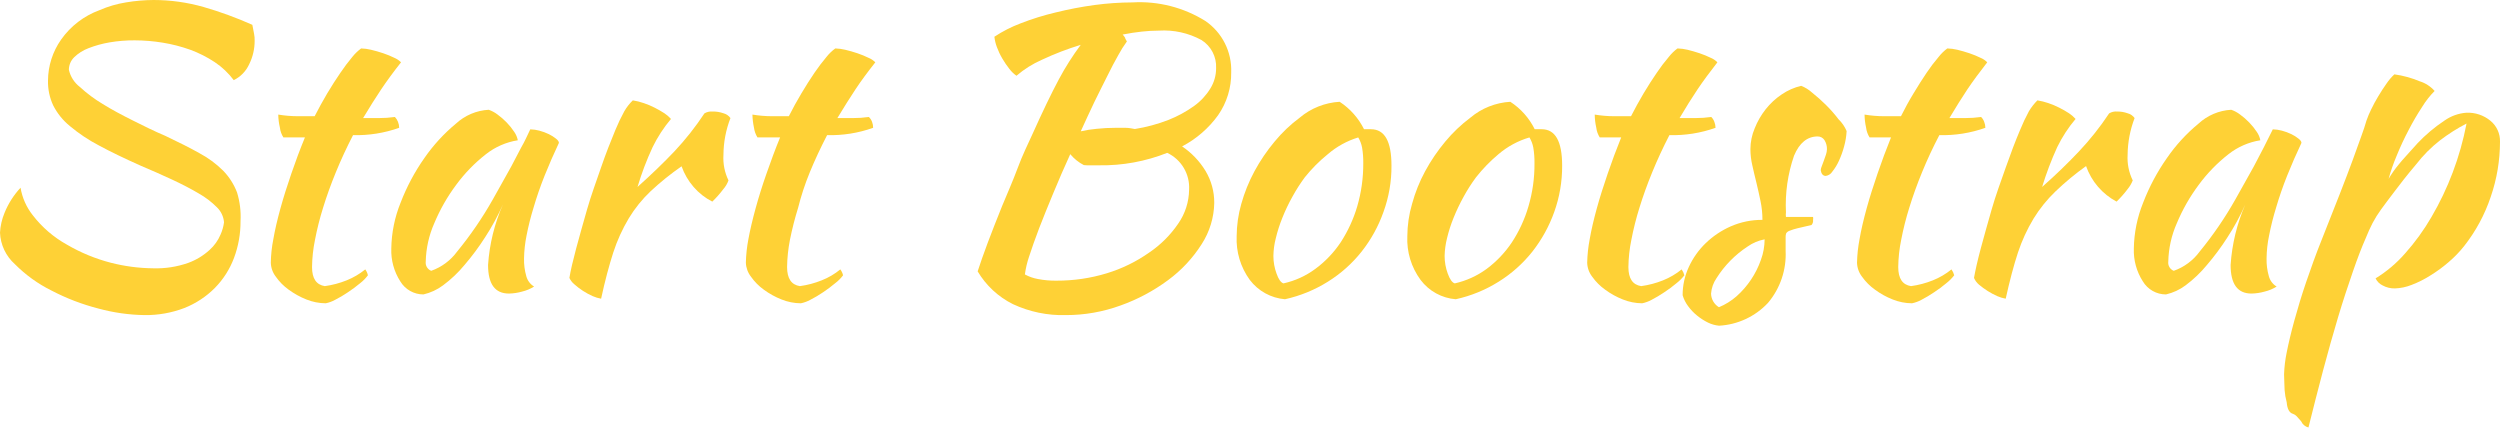
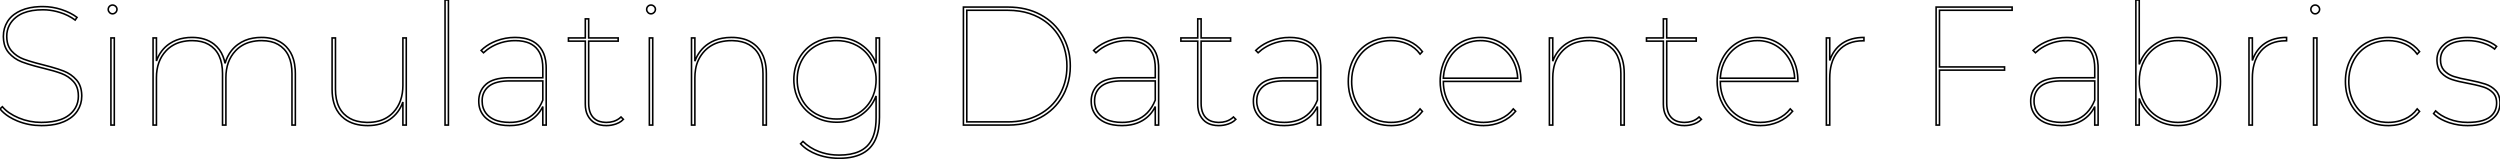
- <svg xmlns="http://www.w3.org/2000/svg" viewBox="0 0 228.66 39.08">
-   <style>.cls-1{fill:#fed136;}</style>
-   <path class="cls-1" d="M23.08,15.17c.07.4.13.68.16.83a2.66,2.66,0,0,1,.05.62,4.76,4.76,0,0,1-.51,2.18,3,3,0,0,1-1.4,1.43,7.12,7.12,0,0,0-1.73-1.64,10.8,10.8,0,0,0-2.25-1.14,14.23,14.23,0,0,0-2.53-.65,16,16,0,0,0-2.55-.21,13,13,0,0,0-2.32.19,9.91,9.91,0,0,0-1.91.53,3.79,3.79,0,0,0-1.31.83,1.61,1.61,0,0,0-.48,1.14,2.73,2.73,0,0,0,1,1.57,12.76,12.76,0,0,0,2.09,1.56c.82.51,1.74,1,2.74,1.5s2,1,3,1.42c1.2.57,2.24,1.09,3.11,1.58a9.31,9.31,0,0,1,2.16,1.59,5.83,5.83,0,0,1,1.28,2A7.5,7.5,0,0,1,22,33.12a9.43,9.43,0,0,1-.6,3.38,7.84,7.84,0,0,1-1.75,2.74,8.21,8.21,0,0,1-2.78,1.83,9.85,9.85,0,0,1-3.65.65A17,17,0,0,1,9,41.12a20,20,0,0,1-4.3-1.65,12.61,12.61,0,0,1-3.33-2.4A4.09,4.09,0,0,1,0,34.18a5.48,5.48,0,0,1,.41-1.8,7.5,7.5,0,0,1,1.47-2.31A5.49,5.49,0,0,0,3,32.59a10.14,10.14,0,0,0,3.13,2.69,15.79,15.79,0,0,0,4,1.65,16.23,16.23,0,0,0,3.87.51,8.83,8.83,0,0,0,3.23-.5,5.89,5.89,0,0,0,1.94-1.18,3.94,3.94,0,0,0,1-1.4,4,4,0,0,0,.32-1.13,2.14,2.14,0,0,0-.65-1.37,7.65,7.65,0,0,0-1.67-1.27c-.69-.41-1.5-.83-2.42-1.26s-1.88-.85-2.87-1.27c-1.48-.66-2.77-1.28-3.84-1.86a14.83,14.83,0,0,1-2.65-1.77,5.88,5.88,0,0,1-1.53-1.9,5.1,5.1,0,0,1-.47-2.26,6.57,6.57,0,0,1,1.2-3.75A7.41,7.41,0,0,1,9.1,13.83a10,10,0,0,1,2.42-.71,15.83,15.83,0,0,1,2.53-.22,16.76,16.76,0,0,1,4.57.64A34.29,34.29,0,0,1,23.08,15.17Z" transform="translate(0 -12.9)" />
-   <path class="cls-1" d="M25.92,25.47a2.16,2.16,0,0,1-.32-.9,5.75,5.75,0,0,1-.15-1.19,11.13,11.13,0,0,0,1.77.15h1.56c.36-.7.74-1.4,1.15-2.09s.82-1.32,1.21-1.89a17.57,17.57,0,0,1,1.09-1.45,4.35,4.35,0,0,1,.8-.77,4.29,4.29,0,0,1,.9.12c.37.09.74.19,1.12.32s.72.27,1,.41a1.89,1.89,0,0,1,.63.42c-.71.9-1.31,1.72-1.82,2.48s-1.06,1.64-1.65,2.62h1.44a10.58,10.58,0,0,0,1.47-.1,1.28,1.28,0,0,1,.28.44,1.5,1.5,0,0,1,.11.55,11.71,11.71,0,0,1-4.22.67c-.59,1.14-1.11,2.27-1.57,3.39s-.85,2.21-1.17,3.25a26.36,26.36,0,0,0-.74,2.94,13.17,13.17,0,0,0-.27,2.49q0,1.56,1.17,1.74a8.46,8.46,0,0,0,2-.53,6.68,6.68,0,0,0,1.7-1,1.42,1.42,0,0,1,.24.54,3.7,3.7,0,0,1-.72.73,12.51,12.51,0,0,1-1.12.83,10.47,10.47,0,0,1-1.17.69,3,3,0,0,1-.85.31,4.85,4.85,0,0,1-1.77-.35,7.38,7.38,0,0,1-1.61-.89,4.93,4.93,0,0,1-1.18-1.19,2.19,2.19,0,0,1-.46-1.29,11.94,11.94,0,0,1,.23-2.14c.15-.87.37-1.8.65-2.82s.62-2.08,1-3.19.79-2.21,1.24-3.3Z" transform="translate(0 -12.9)" />
-   <path class="cls-1" d="M48.5,24.73a3.45,3.45,0,0,1,.83.12,4.92,4.92,0,0,1,.87.32,3.48,3.48,0,0,1,.65.41q.27.21.27.39c-.47,1-.91,2-1.31,3s-.74,2-1,2.89a24.37,24.37,0,0,0-.65,2.58,11.63,11.63,0,0,0-.23,2.09,5.4,5.4,0,0,0,.21,1.64,1.58,1.58,0,0,0,.71.94,3.64,3.64,0,0,1-1.1.46,4.72,4.72,0,0,1-1.2.18c-1.28,0-1.91-.87-1.91-2.62A16.45,16.45,0,0,1,46,31.6a21.14,21.14,0,0,1-1.63,3,22.3,22.3,0,0,1-1.87,2.52A11.21,11.21,0,0,1,40.52,39a4.79,4.79,0,0,1-1.79.83,2.46,2.46,0,0,1-2.12-1.2,5.2,5.2,0,0,1-.82-3,11.6,11.6,0,0,1,.85-4.19,18.86,18.86,0,0,1,2.18-4.09,15.66,15.66,0,0,1,2.88-3.14,4.81,4.81,0,0,1,3-1.27,2.89,2.89,0,0,1,.8.43,6.43,6.43,0,0,1,.85.74,5.91,5.91,0,0,1,.69.86,2,2,0,0,1,.32.76A6.31,6.31,0,0,0,44.45,27a14.3,14.3,0,0,0-2.73,2.81,16.49,16.49,0,0,0-2,3.51,9.17,9.17,0,0,0-.78,3.5.8.8,0,0,0,.5.85,5,5,0,0,0,2.37-1.76,33.44,33.44,0,0,0,3.26-4.76l.79-1.41c.3-.52.6-1.07.91-1.63l.9-1.72C48,25.83,48.24,25.27,48.5,24.73Z" transform="translate(0 -12.9)" />
-   <path class="cls-1" d="M52.08,38.32c.11-.68.32-1.58.62-2.7s.64-2.32,1-3.58.83-2.53,1.27-3.81.89-2.42,1.31-3.43a17,17,0,0,1,.82-1.72,4.49,4.49,0,0,1,.78-1,5.82,5.82,0,0,1,1,.25,7.17,7.17,0,0,1,1,.42,10.06,10.06,0,0,1,.89.51,3,3,0,0,1,.6.52,12.47,12.47,0,0,0-1.68,2.58A26.67,26.67,0,0,0,58.31,30q1.9-1.7,3.38-3.26a26,26,0,0,0,2.74-3.47,1.24,1.24,0,0,1,.74-.17,2.8,2.8,0,0,1,1,.16,1.13,1.13,0,0,1,.64.44,9.39,9.39,0,0,0-.64,3.36,4.67,4.67,0,0,0,.46,2.34,2.52,2.52,0,0,1-.48.81,9.48,9.48,0,0,1-1,1.13A5.64,5.64,0,0,1,63.44,30a5.85,5.85,0,0,1-1.1-1.89,25,25,0,0,0-2.83,2.28,11.89,11.89,0,0,0-2,2.48A15.33,15.33,0,0,0,56.09,36c-.38,1.18-.76,2.59-1.11,4.22a3.32,3.32,0,0,1-.76-.23,6.46,6.46,0,0,1-.89-.48,6.29,6.29,0,0,1-.79-.6A1.65,1.65,0,0,1,52.08,38.32Z" transform="translate(0 -12.9)" />
-   <path class="cls-1" d="M69.28,25.47a2.31,2.31,0,0,1-.32-.9,6.42,6.42,0,0,1-.14-1.19,11.13,11.13,0,0,0,1.77.15h1.56c.35-.7.74-1.4,1.15-2.09s.81-1.32,1.2-1.89a17.48,17.48,0,0,1,1.1-1.45,4.05,4.05,0,0,1,.8-.77,4.46,4.46,0,0,1,.9.12c.37.09.74.19,1.12.32s.72.27,1,.41a1.85,1.85,0,0,1,.64.42c-.71.9-1.32,1.72-1.82,2.48s-1.06,1.64-1.65,2.62H78a10.37,10.37,0,0,0,1.47-.1,1.17,1.17,0,0,1,.29.44,1.49,1.49,0,0,1,.1.55,11.62,11.62,0,0,1-4.21.67c-.59,1.14-1.12,2.27-1.58,3.39S73.26,30.86,73,31.9a28.93,28.93,0,0,0-.75,2.94,14,14,0,0,0-.26,2.49q0,1.56,1.17,1.74a8.38,8.38,0,0,0,2-.53,6.35,6.35,0,0,0,1.7-1,1.47,1.47,0,0,1,.25.54,3.53,3.53,0,0,1-.73.73,12.33,12.33,0,0,1-1.11.83,10.47,10.47,0,0,1-1.17.69,3.1,3.1,0,0,1-.85.31,4.85,4.85,0,0,1-1.77-.35,7.16,7.16,0,0,1-1.61-.89,4.93,4.93,0,0,1-1.18-1.19,2.2,2.2,0,0,1-.47-1.29,13,13,0,0,1,.23-2.14c.16-.87.38-1.8.66-2.82s.61-2.08,1-3.19.79-2.21,1.24-3.3Z" transform="translate(0 -12.9)" />
-   <path class="cls-1" d="M112.61,19.52a6.68,6.68,0,0,1-1.2,3.92,9.49,9.49,0,0,1-3.29,2.85,7.24,7.24,0,0,1,2.14,2.24,5.61,5.61,0,0,1,.8,2.93,7.17,7.17,0,0,1-1.15,3.77,12.21,12.21,0,0,1-3.07,3.29,16.72,16.72,0,0,1-4.35,2.32,14.54,14.54,0,0,1-5,.88,10.74,10.74,0,0,1-4.84-1,7.78,7.78,0,0,1-3.23-3q.34-1.06.93-2.64c.39-1,.82-2.16,1.3-3.32s1-2.33,1.43-3.49.94-2.2,1.36-3.12c.9-2,1.7-3.67,2.41-5a24.86,24.86,0,0,1,2-3.15,26.71,26.71,0,0,0-3.54,1.36,9.33,9.33,0,0,0-2.34,1.47,2.91,2.91,0,0,1-.65-.63,8.15,8.15,0,0,1-.64-.94,6.29,6.29,0,0,1-.5-1.05,3.94,3.94,0,0,1-.23-.95,12,12,0,0,1,2.39-1.22,23.75,23.75,0,0,1,3.21-1,33.74,33.74,0,0,1,3.55-.68,26.83,26.83,0,0,1,3.49-.24,11.36,11.36,0,0,1,6.66,1.7A5.44,5.44,0,0,1,112.61,19.52ZM99.13,28a4,4,0,0,1-1.24-1c-.55,1.2-1.06,2.38-1.54,3.54s-.92,2.23-1.3,3.22-.68,1.86-.92,2.59A8.69,8.69,0,0,0,93.74,38a3.87,3.87,0,0,0,1.19.42,8.25,8.25,0,0,0,1.72.15,15.56,15.56,0,0,0,4.6-.68A13.63,13.63,0,0,0,105.11,36a9.93,9.93,0,0,0,2.65-2.64,5.53,5.53,0,0,0,1-3.11,3.51,3.51,0,0,0-2-3.37,16.2,16.2,0,0,1-6.23,1.14h-.76A3.79,3.79,0,0,1,99.13,28ZM106,15.7a14.6,14.6,0,0,0-1.57.09c-.56.06-1.14.15-1.75.27a1.33,1.33,0,0,1,.23.3c0,.1.11.21.16.33a10.77,10.77,0,0,0-.78,1.24c-.31.55-.65,1.18-1,1.9s-.77,1.51-1.19,2.39-.83,1.77-1.25,2.69a10.89,10.89,0,0,1,1.47-.23,16.47,16.47,0,0,1,1.71-.09c.31,0,.61,0,.91,0s.58.06.86.11a15.06,15.06,0,0,0,3.07-.83,10.86,10.86,0,0,0,2.35-1.28A5.48,5.48,0,0,0,110.7,21a3.51,3.51,0,0,0,.53-1.87,2.87,2.87,0,0,0-1.34-2.57A7.22,7.22,0,0,0,106,15.7Z" transform="translate(0 -12.9)" />
-   <path class="cls-1" d="M117.53,40.27a4.51,4.51,0,0,1-3.22-1.77,6.31,6.31,0,0,1-1.2-4,11,11,0,0,1,.42-2.94,14.51,14.51,0,0,1,1.21-3,16.37,16.37,0,0,1,1.84-2.71,13.15,13.15,0,0,1,2.3-2.19,6.21,6.21,0,0,1,3.65-1.45,6.4,6.4,0,0,1,2.23,2.51l.32,0,.31,0c1.26,0,1.88,1.11,1.88,3.33a12.13,12.13,0,0,1-.73,4.23,12.61,12.61,0,0,1-2,3.63,12.09,12.09,0,0,1-3.08,2.75A12.45,12.45,0,0,1,117.53,40.27Zm1.81-11.15a15.33,15.33,0,0,0-1.13,1.77,16.13,16.13,0,0,0-.92,1.93,13,13,0,0,0-.6,1.87,6.79,6.79,0,0,0-.22,1.62,4.65,4.65,0,0,0,.29,1.62c.18.52.4.82.63.89a7.68,7.68,0,0,0,2.92-1.33,9.7,9.7,0,0,0,2.31-2.42,12.49,12.49,0,0,0,1.52-3.3,13.82,13.82,0,0,0,.55-3.93,7.84,7.84,0,0,0-.11-1.45,2.8,2.8,0,0,0-.35-.92A7.71,7.71,0,0,0,121.45,27,13.82,13.82,0,0,0,119.34,29.12Z" transform="translate(0 -12.9)" />
-   <path class="cls-1" d="M133.15,40.27a4.47,4.47,0,0,1-3.22-1.77,6.25,6.25,0,0,1-1.21-4,10.62,10.62,0,0,1,.43-2.94,13.93,13.93,0,0,1,1.2-3,16.37,16.37,0,0,1,1.84-2.71,13.51,13.51,0,0,1,2.3-2.19,6.23,6.23,0,0,1,3.65-1.45,6.33,6.33,0,0,1,2.23,2.51l.32,0,.32,0c1.25,0,1.87,1.11,1.87,3.33a12.36,12.36,0,0,1-.72,4.23,12.87,12.87,0,0,1-2,3.63,12.09,12.09,0,0,1-3.08,2.75A12.39,12.39,0,0,1,133.15,40.27ZM135,29.12a15.33,15.33,0,0,0-1.13,1.77,17.83,17.83,0,0,0-.92,1.93,13,13,0,0,0-.6,1.87,7.34,7.34,0,0,0-.22,1.62,4.65,4.65,0,0,0,.29,1.62c.19.52.4.82.64.89a7.82,7.82,0,0,0,2.92-1.33,9.84,9.84,0,0,0,2.3-2.42,12.18,12.18,0,0,0,1.52-3.3,13.48,13.48,0,0,0,.55-3.93,7.84,7.84,0,0,0-.11-1.45,2.8,2.8,0,0,0-.35-.92A7.71,7.71,0,0,0,137.06,27,14.28,14.28,0,0,0,135,29.12Z" transform="translate(0 -12.9)" />
-   <path class="cls-1" d="M146.32,25.47a2.16,2.16,0,0,1-.32-.9,5.66,5.66,0,0,1-.14-1.19,10.94,10.94,0,0,0,1.77.15h1.55c.36-.7.74-1.4,1.15-2.09s.82-1.32,1.21-1.89a15.52,15.52,0,0,1,1.1-1.45,4.07,4.07,0,0,1,.79-.77,4.46,4.46,0,0,1,.91.12c.36.09.73.19,1.11.32s.72.27,1,.41a1.79,1.79,0,0,1,.63.42c-.7.9-1.31,1.72-1.82,2.48s-1.06,1.64-1.64,2.62h1.43a10.58,10.58,0,0,0,1.47-.1,1.15,1.15,0,0,1,.28.44,1.5,1.5,0,0,1,.11.55,11.67,11.67,0,0,1-4.22.67c-.59,1.14-1.11,2.27-1.57,3.39s-.85,2.21-1.17,3.25a26.36,26.36,0,0,0-.74,2.94,13.17,13.17,0,0,0-.27,2.49q0,1.56,1.17,1.74a8.46,8.46,0,0,0,2-.53,6.51,6.51,0,0,0,1.7-1,1.66,1.66,0,0,1,.25.54,4.13,4.13,0,0,1-.73.73,11.22,11.22,0,0,1-1.12.83,11.36,11.36,0,0,1-1.16.69,3.1,3.1,0,0,1-.85.31,4.85,4.85,0,0,1-1.77-.35,7.16,7.16,0,0,1-1.61-.89,5,5,0,0,1-1.19-1.19,2.19,2.19,0,0,1-.46-1.29,13,13,0,0,1,.23-2.14c.15-.87.37-1.8.65-2.82s.62-2.08,1-3.19.79-2.21,1.23-3.3Z" transform="translate(0 -12.9)" />
-   <path class="cls-1" d="M168.9,24.89a6.59,6.59,0,0,1-.23,1.4,8.34,8.34,0,0,1-.47,1.31,4.63,4.63,0,0,1-.61,1,.84.84,0,0,1-.6.39c-.26,0-.41-.2-.46-.53a1.13,1.13,0,0,1,.09-.34c.06-.15.12-.32.19-.51s.14-.38.2-.57a1.65,1.65,0,0,0,.09-.49,1.51,1.51,0,0,0-.23-.84.73.73,0,0,0-.62-.33c-.95,0-1.67.59-2.16,1.76a13.82,13.82,0,0,0-.74,5.18,1.57,1.57,0,0,0,0,.42h2.48a.85.85,0,0,1,0,.28.59.59,0,0,1-.14.46l-1.29.3a5.39,5.39,0,0,0-.73.23.59.59,0,0,0-.3.23,1,1,0,0,0-.05.33c0,.19,0,.38,0,.57s0,.42,0,.7a6.88,6.88,0,0,1-1.61,4.76,6.61,6.61,0,0,1-4.48,2.09,2.94,2.94,0,0,1-1-.28,5.19,5.19,0,0,1-1-.64,4.54,4.54,0,0,1-.83-.87,3.1,3.1,0,0,1-.5-1,6.11,6.11,0,0,1,.57-2.59,7.21,7.21,0,0,1,1.54-2.17,7.86,7.86,0,0,1,2.3-1.54,7.11,7.11,0,0,1,2.89-.59,8.42,8.42,0,0,0-.18-1.74c-.12-.57-.24-1.12-.37-1.65s-.26-1.06-.37-1.57a6.56,6.56,0,0,1-.18-1.51,4.93,4.93,0,0,1,.39-1.9,7,7,0,0,1,1-1.74,6.42,6.42,0,0,1,1.48-1.37,5.33,5.33,0,0,1,1.77-.78,3.23,3.23,0,0,1,1,.62,14.82,14.82,0,0,1,1.29,1.15,12.13,12.13,0,0,1,1.13,1.29A3.24,3.24,0,0,1,168.9,24.89ZM157.22,41a5.82,5.82,0,0,0,1.61-1,8,8,0,0,0,2.23-3.33,5.54,5.54,0,0,0,.34-1.88,4,4,0,0,0-1.56.66A9.54,9.54,0,0,0,157,38.34a2.86,2.86,0,0,0-.5,1.42A1.5,1.5,0,0,0,157.22,41Z" transform="translate(0 -12.9)" />
-   <path class="cls-1" d="M171,25.47a2.16,2.16,0,0,1-.32-.9,5.66,5.66,0,0,1-.14-1.19,10.94,10.94,0,0,0,1.77.15h1.56c.35-.7.73-1.4,1.15-2.09s.81-1.32,1.2-1.89a15.52,15.52,0,0,1,1.1-1.45,4.07,4.07,0,0,1,.79-.77,4.46,4.46,0,0,1,.91.12c.36.09.73.19,1.11.32s.72.27,1,.41a1.79,1.79,0,0,1,.63.42c-.7.9-1.31,1.72-1.82,2.48s-1.05,1.64-1.64,2.62h1.43a10.58,10.58,0,0,0,1.47-.1,1.15,1.15,0,0,1,.28.44,1.5,1.5,0,0,1,.11.55,11.66,11.66,0,0,1-4.21.67c-.6,1.14-1.12,2.27-1.58,3.39s-.85,2.21-1.17,3.25a26.36,26.36,0,0,0-.74,2.94,13.17,13.17,0,0,0-.27,2.49q0,1.56,1.17,1.74a8.46,8.46,0,0,0,2-.53,6.51,6.51,0,0,0,1.7-1,1.66,1.66,0,0,1,.25.54,4.13,4.13,0,0,1-.73.73,11.22,11.22,0,0,1-1.12.83,11.36,11.36,0,0,1-1.16.69,3.1,3.1,0,0,1-.85.31,4.85,4.85,0,0,1-1.77-.35,7.16,7.16,0,0,1-1.61-.89,5,5,0,0,1-1.19-1.19,2.19,2.19,0,0,1-.46-1.29,13,13,0,0,1,.23-2.14c.15-.87.37-1.8.65-2.82s.62-2.08,1-3.19.79-2.21,1.23-3.3Z" transform="translate(0 -12.9)" />
-   <path class="cls-1" d="M180.55,38.32c.12-.68.32-1.58.62-2.7s.64-2.32,1-3.58.83-2.53,1.28-3.81.88-2.42,1.31-3.43a17.28,17.28,0,0,1,.81-1.72,5.13,5.13,0,0,1,.78-1,6.15,6.15,0,0,1,1,.25,7.54,7.54,0,0,1,1,.42,8.8,8.8,0,0,1,.89.51,3,3,0,0,1,.6.52,12.47,12.47,0,0,0-1.68,2.58A29.42,29.42,0,0,0,186.78,30c1.28-1.13,2.4-2.22,3.38-3.26a26.08,26.08,0,0,0,2.75-3.47,1.22,1.22,0,0,1,.74-.17,2.75,2.75,0,0,1,.95.16,1.13,1.13,0,0,1,.64.44,9.61,9.61,0,0,0-.64,3.36,4.66,4.66,0,0,0,.47,2.34,3,3,0,0,1-.48.81,9.57,9.57,0,0,1-1,1.13,5.88,5.88,0,0,1-2.79-3.25A25.16,25.16,0,0,0,188,30.41a12.57,12.57,0,0,0-2,2.48A15.32,15.32,0,0,0,184.57,36c-.39,1.18-.76,2.59-1.12,4.22a3.47,3.47,0,0,1-.76-.23A7,7,0,0,1,181,38.93,1.65,1.65,0,0,1,180.55,38.32Z" transform="translate(0 -12.9)" />
-   <path class="cls-1" d="M207.88,24.73a3.45,3.45,0,0,1,.83.12,4.92,4.92,0,0,1,.87.32,3.48,3.48,0,0,1,.65.41q.27.21.27.39c-.47,1-.91,2-1.31,3s-.74,2-1,2.89a24.37,24.37,0,0,0-.65,2.58,10.79,10.79,0,0,0-.23,2.09,5.4,5.4,0,0,0,.21,1.64,1.58,1.58,0,0,0,.71.94,3.64,3.64,0,0,1-1.1.46,4.72,4.72,0,0,1-1.2.18c-1.28,0-1.91-.87-1.91-2.62a16.7,16.7,0,0,1,1.34-5.52,21.14,21.14,0,0,1-1.63,3,22.3,22.3,0,0,1-1.87,2.52A11.21,11.21,0,0,1,199.9,39a4.79,4.79,0,0,1-1.79.83,2.46,2.46,0,0,1-2.12-1.2,5.2,5.2,0,0,1-.82-3,11.6,11.6,0,0,1,.85-4.19,18.86,18.86,0,0,1,2.18-4.09,15.37,15.37,0,0,1,2.88-3.14,4.81,4.81,0,0,1,3-1.27,2.89,2.89,0,0,1,.8.43,6.43,6.43,0,0,1,.85.74,5.91,5.91,0,0,1,.69.86,2,2,0,0,1,.32.76A6.31,6.31,0,0,0,203.83,27a14.3,14.3,0,0,0-2.73,2.81,16.49,16.49,0,0,0-2,3.51,9.17,9.17,0,0,0-.78,3.5.8.8,0,0,0,.5.85,5,5,0,0,0,2.37-1.76,33.44,33.44,0,0,0,3.26-4.76l.79-1.41c.3-.52.6-1.07.91-1.63l.9-1.72C207.34,25.83,207.62,25.27,207.88,24.73Z" transform="translate(0 -12.9)" />
-   <path class="cls-1" d="M209.72,50.75c-.33-.09-.52-.45-.57-1.06a5.94,5.94,0,0,1-.19-1.1c0-.42-.05-.91-.05-1.45a11.83,11.83,0,0,1,.24-2c.17-.86.4-1.83.7-2.92s.65-2.26,1.08-3.52.89-2.54,1.41-3.84c.64-1.63,1.19-3,1.67-4.23s.86-2.23,1.18-3.1.58-1.59.78-2.16.36-1,.48-1.45a8.64,8.64,0,0,1,.42-1,13.36,13.36,0,0,1,.66-1.22c.24-.41.5-.8.76-1.17a4.92,4.92,0,0,1,.71-.83,9.44,9.44,0,0,1,2.33.64,3,3,0,0,1,1.35.88,7.92,7.92,0,0,0-1.13,1.44,23.25,23.25,0,0,0-1.24,2.12,25.29,25.29,0,0,0-1.1,2.36,17.08,17.08,0,0,0-.74,2.12,10.32,10.32,0,0,1,.92-1.31c.37-.47,1-1.12,1.73-1.95a14.22,14.22,0,0,1,2.46-2.07,4,4,0,0,1,2-.72,3.23,3.23,0,0,1,2.21.74,2.39,2.39,0,0,1,.87,1.91,15.52,15.52,0,0,1-.85,5.05,15,15,0,0,1-2.44,4.51A10.39,10.39,0,0,1,224,36.84a12.57,12.57,0,0,1-1.7,1.25,9.34,9.34,0,0,1-1.73.87,4.5,4.5,0,0,1-1.52.32,2.24,2.24,0,0,1-1.12-.27,1.36,1.36,0,0,1-.65-.65,11.69,11.69,0,0,0,2.69-2.27,20.19,20.19,0,0,0,2.42-3.34,26.61,26.61,0,0,0,1.95-4.09,27.19,27.19,0,0,0,1.26-4.46,16,16,0,0,0-2.43,1.54A12.33,12.33,0,0,0,221,27.92c-.85,1-1.52,1.87-2,2.51s-.9,1.18-1.22,1.63a10.31,10.31,0,0,0-.78,1.25c-.2.39-.42.87-.65,1.44-.33.75-.72,1.75-1.15,3s-.89,2.62-1.35,4.16-.92,3.17-1.38,4.9-.9,3.47-1.33,5.19a1,1,0,0,1-.67-.57c-.19-.21-.33-.36-.41-.46A.81.81,0,0,0,209.72,50.75Z" transform="translate(0 -12.9)" />
+ <svg xmlns="http://www.w3.org/2000/svg" width="1483.001" height="93.9" viewBox="0 0 1483.001 93.9">
+   <g id="svgGroup" stroke-linecap="round" fill-rule="evenodd" font-size="9pt" stroke="#000" stroke-width="0.25mm" fill="none" style="stroke:#000;stroke-width:0.25mm;fill:none">
+     <path d="M 175.2 43.7 L 175.2 74.2 L 173.2 74.2 L 173.2 43.7 A 30.752 30.752 0 0 0 172.718 38.071 Q 171.695 32.582 168.5 29.15 A 15.299 15.299 0 0 0 160.652 24.697 Q 158.166 24.102 155.223 24.1 A 28.964 28.964 0 0 0 155.2 24.1 A 25.628 25.628 0 0 0 148.556 24.916 A 18.478 18.478 0 0 0 139.7 30.15 Q 134 36.2 134 46.1 L 134 74.2 L 132 74.2 L 132 43.7 A 30.752 30.752 0 0 0 131.518 38.071 Q 130.495 32.582 127.3 29.15 A 15.299 15.299 0 0 0 119.452 24.697 Q 116.966 24.102 114.023 24.1 A 28.964 28.964 0 0 0 114 24.1 A 25.628 25.628 0 0 0 107.356 24.916 A 18.478 18.478 0 0 0 98.5 30.15 Q 92.8 36.2 92.8 46.1 L 92.8 74.2 L 90.8 74.2 L 90.8 22.5 L 92.8 22.5 L 92.8 36.2 Q 95.1 29.6 100.6 25.9 A 21.456 21.456 0 0 1 109.139 22.58 A 28.752 28.752 0 0 1 113.9 22.2 Q 121.8 22.2 126.9 26.15 A 16.977 16.977 0 0 1 132.292 33.46 A 23.747 23.747 0 0 1 133.5 37.6 A 21.215 21.215 0 0 1 137.26 30.084 A 20.148 20.148 0 0 1 141.15 26.35 A 21.057 21.057 0 0 1 150.055 22.626 A 28.707 28.707 0 0 1 155.1 22.2 A 25.624 25.624 0 0 1 161.271 22.901 A 17.476 17.476 0 0 1 169.85 27.75 A 17.917 17.917 0 0 1 174.063 35.143 Q 174.911 37.951 175.127 41.332 A 37.269 37.269 0 0 1 175.2 43.7 Z M 0 64.6 L 1.4 63.3 A 20.796 20.796 0 0 0 5.506 66.95 Q 7.938 68.62 11.1 69.95 Q 17.4 72.6 24.5 72.6 Q 31.328 72.6 36.057 70.893 A 17.488 17.488 0 0 0 40.95 68.25 A 14.755 14.755 0 0 0 44.792 63.87 Q 46.497 60.833 46.5 57.015 A 17.452 17.452 0 0 0 46.5 57 A 16.302 16.302 0 0 0 46.125 53.403 Q 45.458 50.45 43.6 48.4 Q 40.7 45.2 36.45 43.6 Q 32.388 42.071 25.632 40.45 A 183.699 183.699 0 0 0 25 40.3 A 167.104 167.104 0 0 1 20.5 39.127 Q 16.2 37.938 13.218 36.81 A 47.711 47.711 0 0 1 12.8 36.65 Q 8.3 34.9 5.15 31.25 A 12.455 12.455 0 0 1 2.52 26.052 Q 2.049 24.173 2.005 21.961 A 23.091 23.091 0 0 1 2 21.5 Q 2 16.7 4.5 12.7 A 15.142 15.142 0 0 1 8.456 8.514 A 21.454 21.454 0 0 1 12.3 6.3 A 25.024 25.024 0 0 1 17.717 4.597 Q 20.312 4.077 23.312 3.945 A 47.469 47.469 0 0 1 25.4 3.9 Q 31 3.9 36.4 5.65 Q 41.8 7.4 45.7 10.3 L 44.6 11.9 Q 40.5 8.9 35.45 7.35 A 34.626 34.626 0 0 0 27.651 5.874 A 31.358 31.358 0 0 0 25.5 5.8 Q 18.62 5.8 13.886 7.711 A 17.087 17.087 0 0 0 9.5 10.25 A 15.072 15.072 0 0 0 5.645 14.786 A 14.088 14.088 0 0 0 4 21.6 A 16.322 16.322 0 0 0 4.391 25.276 A 11.067 11.067 0 0 0 6.9 30.25 A 17.771 17.771 0 0 0 14.033 35.075 A 20.63 20.63 0 0 0 14.1 35.1 A 64.866 64.866 0 0 0 17.08 36.12 Q 20.681 37.263 25.7 38.5 A 167.628 167.628 0 0 1 30.147 39.673 Q 34.706 40.947 37.8 42.15 Q 42.3 43.9 45.4 47.45 Q 48.343 50.82 48.492 56.397 A 22.517 22.517 0 0 1 48.5 57 Q 48.5 61.8 45.9 65.8 A 15.548 15.548 0 0 1 41.743 70.039 A 21.821 21.821 0 0 1 37.95 72.15 A 25.491 25.491 0 0 1 32.762 73.756 Q 30.244 74.268 27.331 74.427 A 49.899 49.899 0 0 1 24.6 74.5 Q 17 74.5 10.3 71.75 A 32.28 32.28 0 0 1 5.368 69.243 Q 2.137 67.213 0 64.6 Z M 519.7 22.5 L 521.7 22.5 L 521.7 69.6 A 41.326 41.326 0 0 1 521.18 76.394 Q 520.583 79.965 519.303 82.788 A 17.54 17.54 0 0 1 515.8 87.95 Q 511.041 92.75 502.247 93.678 A 42.418 42.418 0 0 1 497.8 93.9 A 38.485 38.485 0 0 1 488.733 92.862 A 33.863 33.863 0 0 1 484.65 91.6 A 29.35 29.35 0 0 1 479.494 89.07 A 22.403 22.403 0 0 1 474.9 85.3 L 476.3 83.9 A 27.439 27.439 0 0 0 485.714 89.867 A 31.278 31.278 0 0 0 485.8 89.9 A 32.257 32.257 0 0 0 495.004 91.9 A 38.325 38.325 0 0 0 497.8 92 Q 504.926 92 509.684 89.834 A 15.748 15.748 0 0 0 514.35 86.65 Q 518.465 82.535 519.415 74.842 A 40.389 40.389 0 0 0 519.7 69.9 L 519.7 56.9 Q 517 64 510.75 68.25 A 24.651 24.651 0 0 1 498.078 72.449 A 30.462 30.462 0 0 1 496.3 72.5 Q 489.1 72.5 483.3 69.25 Q 477.5 66 474.2 60.25 A 25.076 25.076 0 0 1 470.952 49.079 A 30.289 30.289 0 0 1 470.9 47.3 Q 470.9 40.1 474.2 34.35 Q 477.5 28.6 483.3 25.4 A 25.945 25.945 0 0 1 494.412 22.256 A 31.209 31.209 0 0 1 496.3 22.2 A 27.112 27.112 0 0 1 504.908 23.529 A 24.02 24.02 0 0 1 510.75 26.4 Q 517 30.6 519.7 37.6 L 519.7 22.5 Z M 1193.6 6.1 L 1150.5 6.1 L 1150.5 39.7 L 1189.1 39.7 L 1189.1 41.6 L 1150.5 41.6 L 1150.5 74.2 L 1148.5 74.2 L 1148.5 4.2 L 1193.6 4.2 L 1193.6 6.1 Z M 454.6 43.7 L 454.6 74.2 L 452.6 74.2 L 452.6 43.7 A 29.827 29.827 0 0 0 452.102 38.071 Q 451.046 32.582 447.75 29.15 A 15.78 15.78 0 0 0 440.106 24.81 Q 437.597 24.167 434.621 24.106 A 30.629 30.629 0 0 0 434 24.1 A 27.255 27.255 0 0 0 427.29 24.881 A 19.099 19.099 0 0 0 418.05 30.15 A 20.432 20.432 0 0 0 412.613 41.112 A 28.912 28.912 0 0 0 412.2 46.1 L 412.2 74.2 L 410.2 74.2 L 410.2 22.5 L 412.2 22.5 L 412.2 36.3 Q 414.6 29.7 420.2 25.95 A 21.749 21.749 0 0 1 428.401 22.684 A 29.876 29.876 0 0 1 433.9 22.2 A 27.275 27.275 0 0 1 440.201 22.886 A 18.119 18.119 0 0 1 449.1 27.75 A 17.914 17.914 0 0 1 453.528 35.464 Q 454.6 39.109 454.6 43.7 Z M 963.5 43.7 L 963.5 74.2 L 961.5 74.2 L 961.5 43.7 A 29.827 29.827 0 0 0 961.002 38.071 Q 959.946 32.582 956.65 29.15 A 15.78 15.78 0 0 0 949.006 24.81 Q 946.497 24.167 943.521 24.106 A 30.629 30.629 0 0 0 942.9 24.1 A 27.255 27.255 0 0 0 936.19 24.881 A 19.099 19.099 0 0 0 926.95 30.15 A 20.432 20.432 0 0 0 921.513 41.112 A 28.912 28.912 0 0 0 921.1 46.1 L 921.1 74.2 L 919.1 74.2 L 919.1 22.5 L 921.1 22.5 L 921.1 36.3 Q 923.5 29.7 929.1 25.95 A 21.749 21.749 0 0 1 937.301 22.684 A 29.876 29.876 0 0 1 942.8 22.2 A 27.275 27.275 0 0 1 949.101 22.886 A 18.119 18.119 0 0 1 958 27.75 A 17.914 17.914 0 0 1 962.428 35.464 Q 963.5 39.109 963.5 43.7 Z M 239 22.5 L 241 22.5 L 241 74.2 L 239 74.2 L 239 60.5 Q 236.7 67.1 231.3 70.8 Q 225.9 74.5 218.2 74.5 Q 209.636 74.5 204.298 70.429 A 17.414 17.414 0 0 1 202.6 68.95 A 17.905 17.905 0 0 1 198.034 61.042 Q 197 57.469 197 53 L 197 22.5 L 199 22.5 L 199 53 A 28.882 28.882 0 0 0 199.526 58.692 Q 200.621 64.137 204 67.55 A 16.318 16.318 0 0 0 211.616 71.829 Q 214.179 72.504 217.221 72.588 A 31.734 31.734 0 0 0 218.1 72.6 A 25.058 25.058 0 0 0 224.671 71.784 A 18.091 18.091 0 0 0 233.4 66.55 Q 239 60.5 239 50.6 L 239 22.5 Z M 1443.6 67.4 L 1444.8 65.8 A 19.404 19.404 0 0 0 1448.187 68.386 Q 1450.246 69.645 1452.85 70.65 Q 1457.9 72.6 1463.8 72.6 A 40.526 40.526 0 0 0 1468.386 72.359 Q 1473.156 71.814 1476.068 70.037 A 10.944 10.944 0 0 0 1476.8 69.55 Q 1481 66.5 1481 61.1 A 10.893 10.893 0 0 0 1480.709 58.51 A 7.411 7.411 0 0 0 1478.75 54.95 A 13.354 13.354 0 0 0 1473.851 51.857 A 15.725 15.725 0 0 0 1473.25 51.65 A 44.853 44.853 0 0 0 1470.979 50.989 Q 1468.607 50.359 1465.379 49.712 A 152.735 152.735 0 0 0 1464.3 49.5 Q 1458.2 48.4 1454.45 47.15 Q 1450.7 45.9 1448.15 43.15 A 9.087 9.087 0 0 1 1446.071 39.314 Q 1445.688 37.926 1445.617 36.276 A 17.863 17.863 0 0 1 1445.6 35.5 A 11.613 11.613 0 0 1 1449.419 26.787 A 15.978 15.978 0 0 1 1450.25 26.05 Q 1453.835 23.082 1460.005 22.402 A 35.612 35.612 0 0 1 1463.9 22.2 Q 1468.7 22.2 1473.4 23.65 Q 1478.1 25.1 1481 27.5 L 1479.8 29.1 A 20.25 20.25 0 0 0 1475.168 26.346 A 25.227 25.227 0 0 0 1472.6 25.4 Q 1468.4 24.1 1463.9 24.1 A 33.236 33.236 0 0 0 1459.448 24.378 Q 1457.212 24.681 1455.402 25.315 A 12.772 12.772 0 0 0 1451.75 27.25 Q 1447.767 30.348 1447.701 35.331 A 12.724 12.724 0 0 0 1447.7 35.5 Q 1447.7 39.387 1449.767 41.701 A 7.484 7.484 0 0 0 1450 41.95 A 13.466 13.466 0 0 0 1454.766 45.066 A 16.097 16.097 0 0 0 1455.7 45.4 Q 1459.1 46.5 1464.7 47.5 Q 1470.8 48.7 1474.4 49.9 Q 1478 51.1 1480.5 53.75 Q 1482.838 56.229 1482.99 60.5 A 16.943 16.943 0 0 1 1483 61.1 Q 1483 66.994 1478.425 70.601 A 14.958 14.958 0 0 1 1478.1 70.85 A 16.103 16.103 0 0 1 1473.376 73.213 Q 1469.381 74.5 1463.8 74.5 A 34.219 34.219 0 0 1 1453.137 72.857 A 32.326 32.326 0 0 1 1452.1 72.5 A 30.016 30.016 0 0 1 1448.327 70.845 Q 1446.411 69.832 1444.936 68.625 A 15.629 15.629 0 0 1 1443.6 67.4 Z M 1269 58.4 L 1269 74.2 L 1267 74.2 L 1267 0 L 1269 0 L 1269 38.2 Q 1271.6 30.9 1277.85 26.55 Q 1284.1 22.2 1292.099 22.2 A 25.178 25.178 0 0 1 1302.65 24.412 A 24.604 24.604 0 0 1 1304.85 25.55 Q 1310.6 28.9 1313.9 34.85 A 26.438 26.438 0 0 1 1317.084 45.542 A 32.245 32.245 0 0 1 1317.2 48.3 A 29.336 29.336 0 0 1 1316.037 56.677 A 25.834 25.834 0 0 1 1313.9 61.8 Q 1310.6 67.8 1304.85 71.15 Q 1299.1 74.5 1292.1 74.5 A 25.561 25.561 0 0 1 1283.151 72.966 A 23.497 23.497 0 0 1 1277.8 70.15 Q 1271.6 65.8 1269 58.4 Z M 324 40.3 L 324 74.2 L 322 74.2 L 322 63.2 Q 319.5 68.5 314.45 71.5 A 20.904 20.904 0 0 1 307.534 74.042 A 28.602 28.602 0 0 1 302.3 74.5 A 30.289 30.289 0 0 1 297.06 74.075 Q 294.12 73.558 291.777 72.412 A 15.157 15.157 0 0 1 288.85 70.55 A 12.711 12.711 0 0 1 284.046 61.264 A 16.965 16.965 0 0 1 284 60 A 14.35 14.35 0 0 1 284.803 55.106 A 12.444 12.444 0 0 1 288.35 49.95 Q 292.53 46.251 301.648 46.106 A 47.314 47.314 0 0 1 302.4 46.1 L 322 46.1 L 322 40.4 A 25.168 25.168 0 0 0 321.597 35.742 Q 321.11 33.161 320.035 31.147 A 12.169 12.169 0 0 0 317.85 28.2 A 13.167 13.167 0 0 0 312.52 25.062 Q 310.46 24.401 307.962 24.194 A 28.661 28.661 0 0 0 305.6 24.1 A 28.373 28.373 0 0 0 297.308 25.29 A 26.196 26.196 0 0 0 295.15 26.05 A 27.374 27.374 0 0 0 288.997 29.46 A 24.525 24.525 0 0 0 286.8 31.3 L 285.4 29.9 A 25.544 25.544 0 0 1 292.313 25.147 A 30.428 30.428 0 0 1 294.4 24.25 Q 299.7 22.2 305.5 22.2 A 27.875 27.875 0 0 1 310.83 22.677 Q 313.912 23.278 316.303 24.637 A 14.267 14.267 0 0 1 319.25 26.85 A 14.956 14.956 0 0 1 323.123 33.504 Q 323.808 35.859 323.958 38.682 A 30.518 30.518 0 0 1 324 40.3 Z M 687.3 40.3 L 687.3 74.2 L 685.3 74.2 L 685.3 63.2 Q 682.8 68.5 677.75 71.5 A 20.904 20.904 0 0 1 670.834 74.042 A 28.602 28.602 0 0 1 665.6 74.5 A 30.289 30.289 0 0 1 660.36 74.075 Q 657.42 73.558 655.077 72.412 A 15.157 15.157 0 0 1 652.15 70.55 A 12.711 12.711 0 0 1 647.346 61.264 A 16.965 16.965 0 0 1 647.3 60 A 14.35 14.35 0 0 1 648.103 55.106 A 12.444 12.444 0 0 1 651.65 49.95 Q 655.83 46.251 664.948 46.106 A 47.314 47.314 0 0 1 665.7 46.1 L 685.3 46.1 L 685.3 40.4 A 25.168 25.168 0 0 0 684.897 35.742 Q 684.41 33.161 683.335 31.147 A 12.169 12.169 0 0 0 681.15 28.2 A 13.167 13.167 0 0 0 675.82 25.062 Q 673.76 24.401 671.262 24.194 A 28.661 28.661 0 0 0 668.9 24.1 A 28.373 28.373 0 0 0 660.608 25.29 A 26.196 26.196 0 0 0 658.45 26.05 A 27.374 27.374 0 0 0 652.297 29.46 A 24.525 24.525 0 0 0 650.1 31.3 L 648.7 29.9 A 25.544 25.544 0 0 1 655.613 25.147 A 30.428 30.428 0 0 1 657.7 24.25 Q 663 22.2 668.8 22.2 A 27.875 27.875 0 0 1 674.13 22.677 Q 677.212 23.278 679.603 24.637 A 14.267 14.267 0 0 1 682.55 26.85 A 14.956 14.956 0 0 1 686.423 33.504 Q 687.108 35.859 687.258 38.682 A 30.518 30.518 0 0 1 687.3 40.3 Z M 783.5 40.3 L 783.5 74.2 L 781.5 74.2 L 781.5 63.2 Q 779 68.5 773.95 71.5 A 20.904 20.904 0 0 1 767.034 74.042 A 28.602 28.602 0 0 1 761.8 74.5 A 30.289 30.289 0 0 1 756.56 74.075 Q 753.62 73.558 751.277 72.412 A 15.157 15.157 0 0 1 748.35 70.55 A 12.711 12.711 0 0 1 743.546 61.264 A 16.965 16.965 0 0 1 743.5 60 A 14.35 14.35 0 0 1 744.303 55.106 A 12.444 12.444 0 0 1 747.85 49.95 Q 752.03 46.251 761.148 46.106 A 47.314 47.314 0 0 1 761.9 46.1 L 781.5 46.1 L 781.5 40.4 A 25.168 25.168 0 0 0 781.097 35.742 Q 780.61 33.161 779.535 31.147 A 12.169 12.169 0 0 0 777.35 28.2 A 13.167 13.167 0 0 0 772.02 25.062 Q 769.96 24.401 767.462 24.194 A 28.661 28.661 0 0 0 765.1 24.1 A 28.373 28.373 0 0 0 756.808 25.29 A 26.196 26.196 0 0 0 754.65 26.05 A 27.374 27.374 0 0 0 748.497 29.46 A 24.525 24.525 0 0 0 746.3 31.3 L 744.9 29.9 A 25.544 25.544 0 0 1 751.813 25.147 A 30.428 30.428 0 0 1 753.9 24.25 Q 759.2 22.2 765 22.2 A 27.875 27.875 0 0 1 770.33 22.677 Q 773.412 23.278 775.803 24.637 A 14.267 14.267 0 0 1 778.75 26.85 A 14.956 14.956 0 0 1 782.623 33.504 Q 783.308 35.859 783.458 38.682 A 30.518 30.518 0 0 1 783.5 40.3 Z M 1244.6 40.3 L 1244.6 74.2 L 1242.6 74.2 L 1242.6 63.2 Q 1240.1 68.5 1235.05 71.5 A 20.904 20.904 0 0 1 1228.134 74.042 A 28.602 28.602 0 0 1 1222.9 74.5 A 30.289 30.289 0 0 1 1217.66 74.075 Q 1214.72 73.558 1212.377 72.412 A 15.157 15.157 0 0 1 1209.45 70.55 A 12.711 12.711 0 0 1 1204.646 61.264 A 16.965 16.965 0 0 1 1204.6 60 A 14.35 14.35 0 0 1 1205.403 55.106 A 12.444 12.444 0 0 1 1208.95 49.95 Q 1213.13 46.251 1222.248 46.106 A 47.314 47.314 0 0 1 1223 46.1 L 1242.6 46.1 L 1242.6 40.4 A 25.168 25.168 0 0 0 1242.197 35.742 Q 1241.71 33.161 1240.635 31.147 A 12.169 12.169 0 0 0 1238.45 28.2 A 13.167 13.167 0 0 0 1233.12 25.062 Q 1231.06 24.401 1228.562 24.194 A 28.661 28.661 0 0 0 1226.2 24.1 A 28.373 28.373 0 0 0 1217.908 25.29 A 26.196 26.196 0 0 0 1215.75 26.05 A 27.374 27.374 0 0 0 1209.597 29.46 A 24.525 24.525 0 0 0 1207.4 31.3 L 1206 29.9 A 25.544 25.544 0 0 1 1212.913 25.147 A 30.428 30.428 0 0 1 1215 24.25 Q 1220.3 22.2 1226.1 22.2 A 27.875 27.875 0 0 1 1231.43 22.677 Q 1234.512 23.278 1236.903 24.637 A 14.267 14.267 0 0 1 1239.85 26.85 A 14.956 14.956 0 0 1 1243.723 33.504 Q 1244.408 35.859 1244.558 38.682 A 30.518 30.518 0 0 1 1244.6 40.3 Z M 902.2 47.8 L 902.2 48.3 L 856.2 48.3 A 27.08 27.08 0 0 0 857.264 56.005 A 23.624 23.624 0 0 0 859.3 60.85 Q 862.4 66.4 867.85 69.5 A 23.896 23.896 0 0 0 878.421 72.552 A 28.776 28.776 0 0 0 880.1 72.6 Q 885.4 72.6 890.05 70.55 Q 894.7 68.5 897.7 64.6 L 899.1 66 Q 895.7 70.1 890.7 72.3 Q 885.7 74.5 880.1 74.5 A 27.987 27.987 0 0 1 871.96 73.35 A 24.544 24.544 0 0 1 866.85 71.15 Q 861 67.8 857.65 61.8 A 26.579 26.579 0 0 1 854.382 50.607 A 32.101 32.101 0 0 1 854.3 48.3 A 31.131 31.131 0 0 1 855.281 40.353 A 26.411 26.411 0 0 1 857.4 34.85 Q 860.5 28.9 865.95 25.55 Q 871.4 22.2 878.2 22.2 Q 884.9 22.2 890.4 25.5 Q 895.9 28.8 899.05 34.6 A 26.061 26.061 0 0 1 902.027 44.419 A 32.336 32.336 0 0 1 902.2 47.8 Z M 1066.5 47.8 L 1066.5 48.3 L 1020.5 48.3 A 27.08 27.08 0 0 0 1021.564 56.005 A 23.624 23.624 0 0 0 1023.6 60.85 Q 1026.7 66.4 1032.15 69.5 A 23.896 23.896 0 0 0 1042.721 72.552 A 28.776 28.776 0 0 0 1044.4 72.6 Q 1049.7 72.6 1054.35 70.55 Q 1059 68.5 1062 64.6 L 1063.4 66 Q 1060 70.1 1055 72.3 Q 1050 74.5 1044.4 74.5 A 27.987 27.987 0 0 1 1036.26 73.35 A 24.544 24.544 0 0 1 1031.15 71.15 Q 1025.3 67.8 1021.95 61.8 A 26.579 26.579 0 0 1 1018.682 50.607 A 32.101 32.101 0 0 1 1018.6 48.3 A 31.131 31.131 0 0 1 1019.581 40.353 A 26.411 26.411 0 0 1 1021.7 34.85 Q 1024.8 28.9 1030.25 25.55 Q 1035.7 22.2 1042.5 22.2 Q 1049.2 22.2 1054.7 25.5 Q 1060.2 28.8 1063.35 34.6 A 26.061 26.061 0 0 1 1066.327 44.419 A 32.336 32.336 0 0 1 1066.5 47.8 Z M 843.8 30.6 L 842.4 32.1 Q 839.5 28.1 835 26.1 Q 830.5 24.1 825.2 24.1 A 25.28 25.28 0 0 0 817.536 25.233 A 22.572 22.572 0 0 0 813.15 27.15 Q 807.8 30.2 804.8 35.75 A 25.079 25.079 0 0 0 801.924 45.516 A 30.752 30.752 0 0 0 801.8 48.3 A 28.62 28.62 0 0 0 802.647 55.392 A 23.66 23.66 0 0 0 804.8 60.9 Q 807.8 66.4 813.15 69.5 A 23.168 23.168 0 0 0 823.546 72.552 A 27.922 27.922 0 0 0 825.2 72.6 A 24.626 24.626 0 0 0 832.405 71.567 A 22.524 22.524 0 0 0 835 70.6 Q 839.5 68.6 842.4 64.6 L 843.8 66.1 Q 840.6 70.2 835.75 72.35 A 25.415 25.415 0 0 1 826.349 74.478 A 29.561 29.561 0 0 1 825.2 74.5 A 27.32 27.32 0 0 1 817.06 73.319 A 24.266 24.266 0 0 1 812.1 71.15 Q 806.3 67.8 803.05 61.85 A 26.63 26.63 0 0 1 799.979 51.772 A 33.049 33.049 0 0 1 799.8 48.3 Q 799.8 40.7 803.05 34.75 Q 806.3 28.8 812.1 25.5 A 25.393 25.393 0 0 1 822.955 22.281 A 30.834 30.834 0 0 1 825.2 22.2 A 26.495 26.495 0 0 1 833.113 23.36 A 24.338 24.338 0 0 1 835.75 24.35 Q 840.6 26.5 843.8 30.6 Z M 1435.3 30.6 L 1433.9 32.1 Q 1431 28.1 1426.5 26.1 Q 1422 24.1 1416.7 24.1 A 25.28 25.28 0 0 0 1409.036 25.233 A 22.572 22.572 0 0 0 1404.65 27.15 Q 1399.3 30.2 1396.3 35.75 A 25.079 25.079 0 0 0 1393.424 45.516 A 30.752 30.752 0 0 0 1393.3 48.3 A 28.62 28.62 0 0 0 1394.147 55.392 A 23.66 23.66 0 0 0 1396.3 60.9 Q 1399.3 66.4 1404.65 69.5 A 23.168 23.168 0 0 0 1415.046 72.552 A 27.922 27.922 0 0 0 1416.7 72.6 A 24.626 24.626 0 0 0 1423.905 71.567 A 22.524 22.524 0 0 0 1426.5 70.6 Q 1431 68.6 1433.9 64.6 L 1435.3 66.1 Q 1432.1 70.2 1427.25 72.35 A 25.415 25.415 0 0 1 1417.849 74.478 A 29.561 29.561 0 0 1 1416.7 74.5 A 27.32 27.32 0 0 1 1408.56 73.319 A 24.266 24.266 0 0 1 1403.6 71.15 Q 1397.8 67.8 1394.55 61.85 A 26.63 26.63 0 0 1 1391.479 51.772 A 33.049 33.049 0 0 1 1391.3 48.3 Q 1391.3 40.7 1394.55 34.75 Q 1397.8 28.8 1403.6 25.5 A 25.393 25.393 0 0 1 1414.455 22.281 A 30.834 30.834 0 0 1 1416.7 22.2 A 26.495 26.495 0 0 1 1424.613 23.36 A 24.338 24.338 0 0 1 1427.25 24.35 Q 1432.1 26.5 1435.3 30.6 Z M 571.5 74.2 L 571.5 4.2 L 598 4.2 Q 608.9 4.2 617.25 8.7 Q 625.6 13.2 630.25 21.2 A 34.611 34.611 0 0 1 634.844 37.036 A 41.662 41.662 0 0 1 634.9 39.2 A 36.948 36.948 0 0 1 633.084 50.919 A 33.447 33.447 0 0 1 630.25 57.2 Q 625.6 65.2 617.25 69.7 A 37.358 37.358 0 0 1 604.563 73.761 A 47.585 47.585 0 0 1 598 74.2 L 571.5 74.2 Z M 573.5 72.3 L 597.8 72.3 A 43.96 43.96 0 0 0 607.518 71.27 A 34.638 34.638 0 0 0 616.25 68.05 Q 624.2 63.8 628.55 56.25 A 32.818 32.818 0 0 0 632.814 41.833 A 39.796 39.796 0 0 0 632.9 39.2 A 35.633 35.633 0 0 0 631.366 28.606 A 31.631 31.631 0 0 0 628.55 22.15 Q 624.2 14.6 616.25 10.35 A 35.592 35.592 0 0 0 604.717 6.602 A 46.063 46.063 0 0 0 597.8 6.1 L 573.5 6.1 L 573.5 72.3 Z M 368.4 69.4 L 369.8 70.8 A 9.973 9.973 0 0 1 367.154 72.777 A 13.053 13.053 0 0 1 365.35 73.55 Q 362.6 74.5 359.7 74.5 A 16.713 16.713 0 0 1 355.979 74.111 Q 353.398 73.521 351.528 72.04 A 10.066 10.066 0 0 1 350.45 71.05 A 11.619 11.619 0 0 1 347.567 65.432 A 17.046 17.046 0 0 1 347.2 61.8 L 347.2 24.4 L 337.2 24.4 L 337.2 22.5 L 347.2 22.5 L 347.2 11.2 L 349.2 11.2 L 349.2 22.5 L 366.7 22.5 L 366.7 24.4 L 349.2 24.4 L 349.2 61.3 A 17.995 17.995 0 0 0 349.464 64.484 Q 350.044 67.706 351.9 69.7 A 8.634 8.634 0 0 0 355.922 72.103 Q 357.324 72.507 359.008 72.583 A 17.637 17.637 0 0 0 359.8 72.6 A 13.851 13.851 0 0 0 363.988 71.993 A 11.341 11.341 0 0 0 368.4 69.4 Z M 731.7 69.4 L 733.1 70.8 A 9.973 9.973 0 0 1 730.454 72.777 A 13.053 13.053 0 0 1 728.65 73.55 Q 725.9 74.5 723 74.5 A 16.713 16.713 0 0 1 719.279 74.111 Q 716.698 73.521 714.828 72.04 A 10.066 10.066 0 0 1 713.75 71.05 A 11.619 11.619 0 0 1 710.867 65.432 A 17.046 17.046 0 0 1 710.5 61.8 L 710.5 24.4 L 700.5 24.4 L 700.5 22.5 L 710.5 22.5 L 710.5 11.2 L 712.5 11.2 L 712.5 22.5 L 730 22.5 L 730 24.4 L 712.5 24.4 L 712.5 61.3 A 17.995 17.995 0 0 0 712.764 64.484 Q 713.344 67.706 715.2 69.7 A 8.634 8.634 0 0 0 719.222 72.103 Q 720.624 72.507 722.308 72.583 A 17.637 17.637 0 0 0 723.1 72.6 A 13.851 13.851 0 0 0 727.288 71.993 A 11.341 11.341 0 0 0 731.7 69.4 Z M 1007.9 69.4 L 1009.3 70.8 A 9.973 9.973 0 0 1 1006.654 72.777 A 13.053 13.053 0 0 1 1004.85 73.55 Q 1002.1 74.5 999.2 74.5 A 16.713 16.713 0 0 1 995.479 74.111 Q 992.898 73.521 991.028 72.04 A 10.066 10.066 0 0 1 989.95 71.05 A 11.619 11.619 0 0 1 987.067 65.432 A 17.046 17.046 0 0 1 986.7 61.8 L 986.7 24.4 L 976.7 24.4 L 976.7 22.5 L 986.7 22.5 L 986.7 11.2 L 988.7 11.2 L 988.7 22.5 L 1006.2 22.5 L 1006.2 24.4 L 988.7 24.4 L 988.7 61.3 A 17.995 17.995 0 0 0 988.964 64.484 Q 989.544 67.706 991.4 69.7 A 8.634 8.634 0 0 0 995.422 72.103 Q 996.824 72.507 998.508 72.583 A 17.637 17.637 0 0 0 999.3 72.6 A 13.851 13.851 0 0 0 1003.488 71.993 A 11.341 11.341 0 0 0 1007.9 69.4 Z M 1105.7 22.2 L 1105.7 24.2 L 1105.1 24.2 Q 1095.8 24.2 1090.6 30.15 A 20.011 20.011 0 0 0 1086.395 38.22 Q 1085.4 41.894 1085.4 46.4 L 1085.4 74.2 L 1083.4 74.2 L 1083.4 22.5 L 1085.4 22.5 L 1085.4 35.9 A 21.233 21.233 0 0 1 1088.336 30.082 A 18.087 18.087 0 0 1 1092.8 25.75 Q 1098 22.2 1105.7 22.2 Z M 1356.4 22.2 L 1356.4 24.2 L 1355.8 24.2 Q 1346.5 24.2 1341.3 30.15 A 20.011 20.011 0 0 0 1337.095 38.22 Q 1336.1 41.894 1336.1 46.4 L 1336.1 74.2 L 1334.1 74.2 L 1334.1 22.5 L 1336.1 22.5 L 1336.1 35.9 A 21.233 21.233 0 0 1 1339.036 30.082 A 18.087 18.087 0 0 1 1343.5 25.75 Q 1348.7 22.2 1356.4 22.2 Z M 264 74.2 L 264 0 L 266 0 L 266 74.2 L 264 74.2 Z M 1292.1 72.6 A 23.474 23.474 0 0 0 1301 70.928 A 22.396 22.396 0 0 0 1303.9 69.5 Q 1309.2 66.4 1312.2 60.85 A 25.079 25.079 0 0 0 1315.076 51.084 A 30.752 30.752 0 0 0 1315.2 48.3 A 28.068 28.068 0 0 0 1314.251 40.884 A 24.098 24.098 0 0 0 1312.2 35.75 Q 1309.2 30.2 1303.9 27.15 A 23.096 23.096 0 0 0 1292.707 24.107 A 27.353 27.353 0 0 0 1292.1 24.1 A 23.872 23.872 0 0 0 1283.42 25.659 A 22.528 22.528 0 0 0 1280.3 27.15 Q 1275 30.2 1272 35.75 A 25.079 25.079 0 0 0 1269.124 45.516 A 30.752 30.752 0 0 0 1269 48.3 A 28.068 28.068 0 0 0 1269.949 55.716 A 24.098 24.098 0 0 0 1272 60.85 Q 1275 66.4 1280.3 69.5 A 22.853 22.853 0 0 0 1291.695 72.597 A 27.023 27.023 0 0 0 1292.1 72.6 Z M 496.3 70.6 A 26.154 26.154 0 0 0 503.78 69.56 A 22.987 22.987 0 0 0 508.35 67.65 Q 513.7 64.7 516.7 59.35 A 23.638 23.638 0 0 0 519.627 49.361 A 28.597 28.597 0 0 0 519.7 47.3 A 25.612 25.612 0 0 0 518.67 39.929 A 22.379 22.379 0 0 0 516.7 35.3 Q 513.7 30 508.35 27.05 A 23.909 23.909 0 0 0 498.462 24.179 A 29.017 29.017 0 0 0 496.3 24.1 A 26.154 26.154 0 0 0 488.82 25.14 A 22.987 22.987 0 0 0 484.25 27.05 Q 478.9 30 475.9 35.3 Q 472.9 40.6 472.9 47.3 A 25.748 25.748 0 0 0 473.958 54.78 A 22.778 22.778 0 0 0 475.9 59.35 Q 478.9 64.7 484.25 67.65 A 23.909 23.909 0 0 0 494.138 70.521 A 29.017 29.017 0 0 0 496.3 70.6 Z M 856.2 46.4 L 900.3 46.4 A 25.058 25.058 0 0 0 898.403 37.794 A 23.499 23.499 0 0 0 897 35 Q 894 29.9 889.1 27 A 20.961 20.961 0 0 0 878.387 24.101 A 24.722 24.722 0 0 0 878.2 24.1 A 21.347 21.347 0 0 0 869.537 25.852 A 20.696 20.696 0 0 0 867.3 27 Q 862.4 29.9 859.45 35 A 24.527 24.527 0 0 0 856.263 45.423 A 28.854 28.854 0 0 0 856.2 46.4 Z M 1020.5 46.4 L 1064.6 46.4 A 25.058 25.058 0 0 0 1062.703 37.794 A 23.499 23.499 0 0 0 1061.3 35 Q 1058.3 29.9 1053.4 27 A 20.961 20.961 0 0 0 1042.687 24.101 A 24.722 24.722 0 0 0 1042.5 24.1 A 21.347 21.347 0 0 0 1033.837 25.852 A 20.696 20.696 0 0 0 1031.6 27 Q 1026.7 29.9 1023.75 35 A 24.527 24.527 0 0 0 1020.563 45.423 A 28.854 28.854 0 0 0 1020.5 46.4 Z M 65.8 74.2 L 65.8 22.5 L 67.8 22.5 L 67.8 74.2 L 65.8 74.2 Z M 385.2 74.2 L 385.2 22.5 L 387.2 22.5 L 387.2 74.2 L 385.2 74.2 Z M 1372.4 74.2 L 1372.4 22.5 L 1374.4 22.5 L 1374.4 74.2 L 1372.4 74.2 Z M 322 59.4 L 322 48 L 302.3 48 Q 294.336 48 290.372 50.876 A 10.005 10.005 0 0 0 289.95 51.2 A 10.385 10.385 0 0 0 286.041 58.807 A 14.395 14.395 0 0 0 286 59.9 A 13.024 13.024 0 0 0 286.656 64.128 A 10.836 10.836 0 0 0 290.3 69.2 A 14.433 14.433 0 0 0 295.078 71.64 Q 297.133 72.27 299.601 72.487 A 30.91 30.91 0 0 0 302.3 72.6 A 24.014 24.014 0 0 0 310.411 71.311 Q 318.356 68.475 322 59.4 Z M 685.3 59.4 L 685.3 48 L 665.6 48 Q 657.636 48 653.672 50.876 A 10.005 10.005 0 0 0 653.25 51.2 A 10.385 10.385 0 0 0 649.341 58.807 A 14.395 14.395 0 0 0 649.3 59.9 A 13.024 13.024 0 0 0 649.956 64.128 A 10.836 10.836 0 0 0 653.6 69.2 A 14.433 14.433 0 0 0 658.378 71.64 Q 660.433 72.27 662.901 72.487 A 30.91 30.91 0 0 0 665.6 72.6 A 24.014 24.014 0 0 0 673.711 71.311 Q 681.656 68.475 685.3 59.4 Z M 781.5 59.4 L 781.5 48 L 761.8 48 Q 753.836 48 749.872 50.876 A 10.005 10.005 0 0 0 749.45 51.2 A 10.385 10.385 0 0 0 745.541 58.807 A 14.395 14.395 0 0 0 745.5 59.9 A 13.024 13.024 0 0 0 746.156 64.128 A 10.836 10.836 0 0 0 749.8 69.2 A 14.433 14.433 0 0 0 754.578 71.64 Q 756.633 72.27 759.101 72.487 A 30.91 30.91 0 0 0 761.8 72.6 A 24.014 24.014 0 0 0 769.911 71.311 Q 777.856 68.475 781.5 59.4 Z M 1242.6 59.4 L 1242.6 48 L 1222.9 48 Q 1214.936 48 1210.972 50.876 A 10.005 10.005 0 0 0 1210.55 51.2 A 10.385 10.385 0 0 0 1206.641 58.807 A 14.395 14.395 0 0 0 1206.6 59.9 A 13.024 13.024 0 0 0 1207.256 64.128 A 10.836 10.836 0 0 0 1210.9 69.2 A 14.433 14.433 0 0 0 1215.678 71.64 Q 1217.733 72.27 1220.201 72.487 A 30.91 30.91 0 0 0 1222.9 72.6 A 24.014 24.014 0 0 0 1231.011 71.311 Q 1238.956 68.475 1242.6 59.4 Z M 66.8 8.2 Q 65.7 8.2 64.95 7.4 A 2.89 2.89 0 0 1 64.424 6.634 A 2.442 2.442 0 0 1 64.2 5.6 A 2.659 2.659 0 0 1 64.399 4.559 A 2.52 2.52 0 0 1 64.95 3.75 A 2.508 2.508 0 0 1 66.766 3 A 3.201 3.201 0 0 1 66.8 3 Q 67.8 3 68.6 3.75 Q 69.4 4.5 69.4 5.6 A 2.381 2.381 0 0 1 68.872 7.093 A 3.272 3.272 0 0 1 68.6 7.4 A 2.949 2.949 0 0 1 67.917 7.918 A 2.319 2.319 0 0 1 66.8 8.2 Z M 386.2 8.2 Q 385.1 8.2 384.35 7.4 A 2.89 2.89 0 0 1 383.824 6.634 A 2.442 2.442 0 0 1 383.6 5.6 A 2.659 2.659 0 0 1 383.799 4.559 A 2.52 2.52 0 0 1 384.35 3.75 A 2.508 2.508 0 0 1 386.166 3 A 3.201 3.201 0 0 1 386.2 3 Q 387.2 3 388 3.75 Q 388.8 4.5 388.8 5.6 A 2.381 2.381 0 0 1 388.272 7.093 A 3.272 3.272 0 0 1 388 7.4 A 2.949 2.949 0 0 1 387.317 7.918 A 2.319 2.319 0 0 1 386.2 8.2 Z M 1373.4 8.2 Q 1372.3 8.2 1371.55 7.4 A 2.89 2.89 0 0 1 1371.024 6.634 A 2.442 2.442 0 0 1 1370.8 5.6 A 2.659 2.659 0 0 1 1370.999 4.559 A 2.52 2.52 0 0 1 1371.55 3.75 A 2.508 2.508 0 0 1 1373.366 3 A 3.201 3.201 0 0 1 1373.4 3 Q 1374.4 3 1375.2 3.75 Q 1376 4.5 1376 5.6 A 2.381 2.381 0 0 1 1375.472 7.093 A 3.272 3.272 0 0 1 1375.2 7.4 A 2.949 2.949 0 0 1 1374.517 7.918 A 2.319 2.319 0 0 1 1373.4 8.2 Z" vector-effect="non-scaling-stroke" />
+   </g>
</svg>
